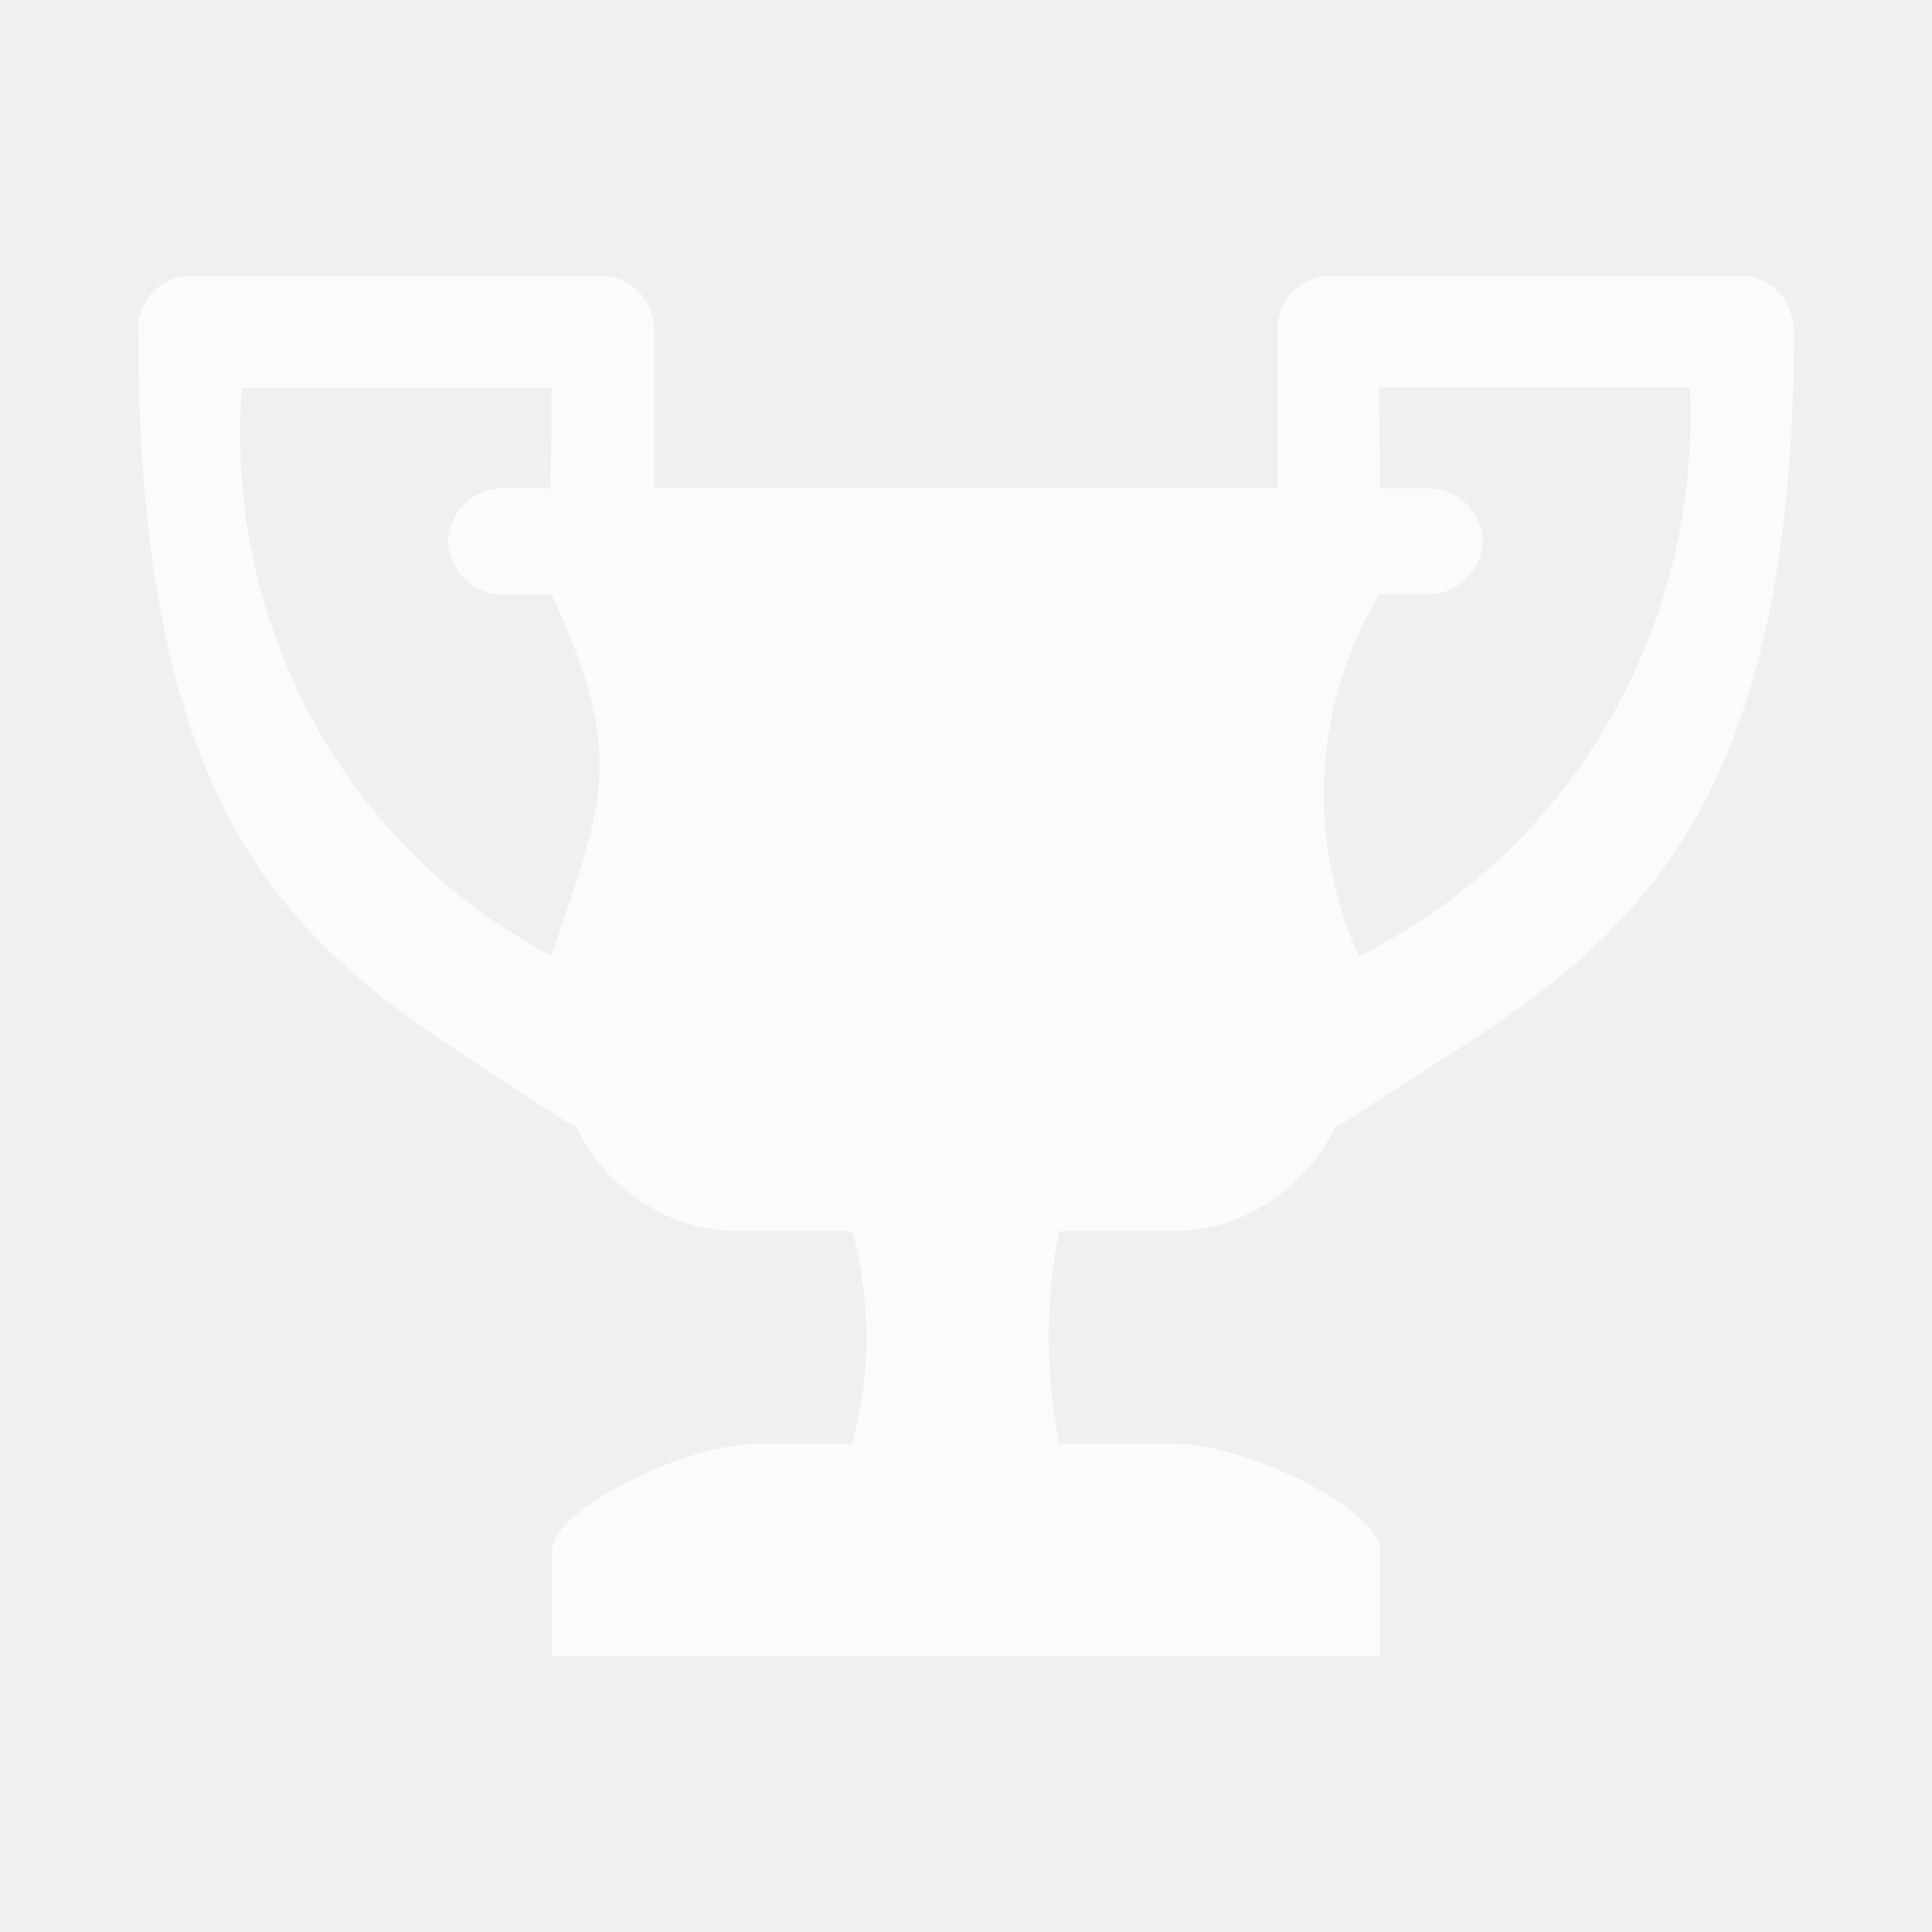
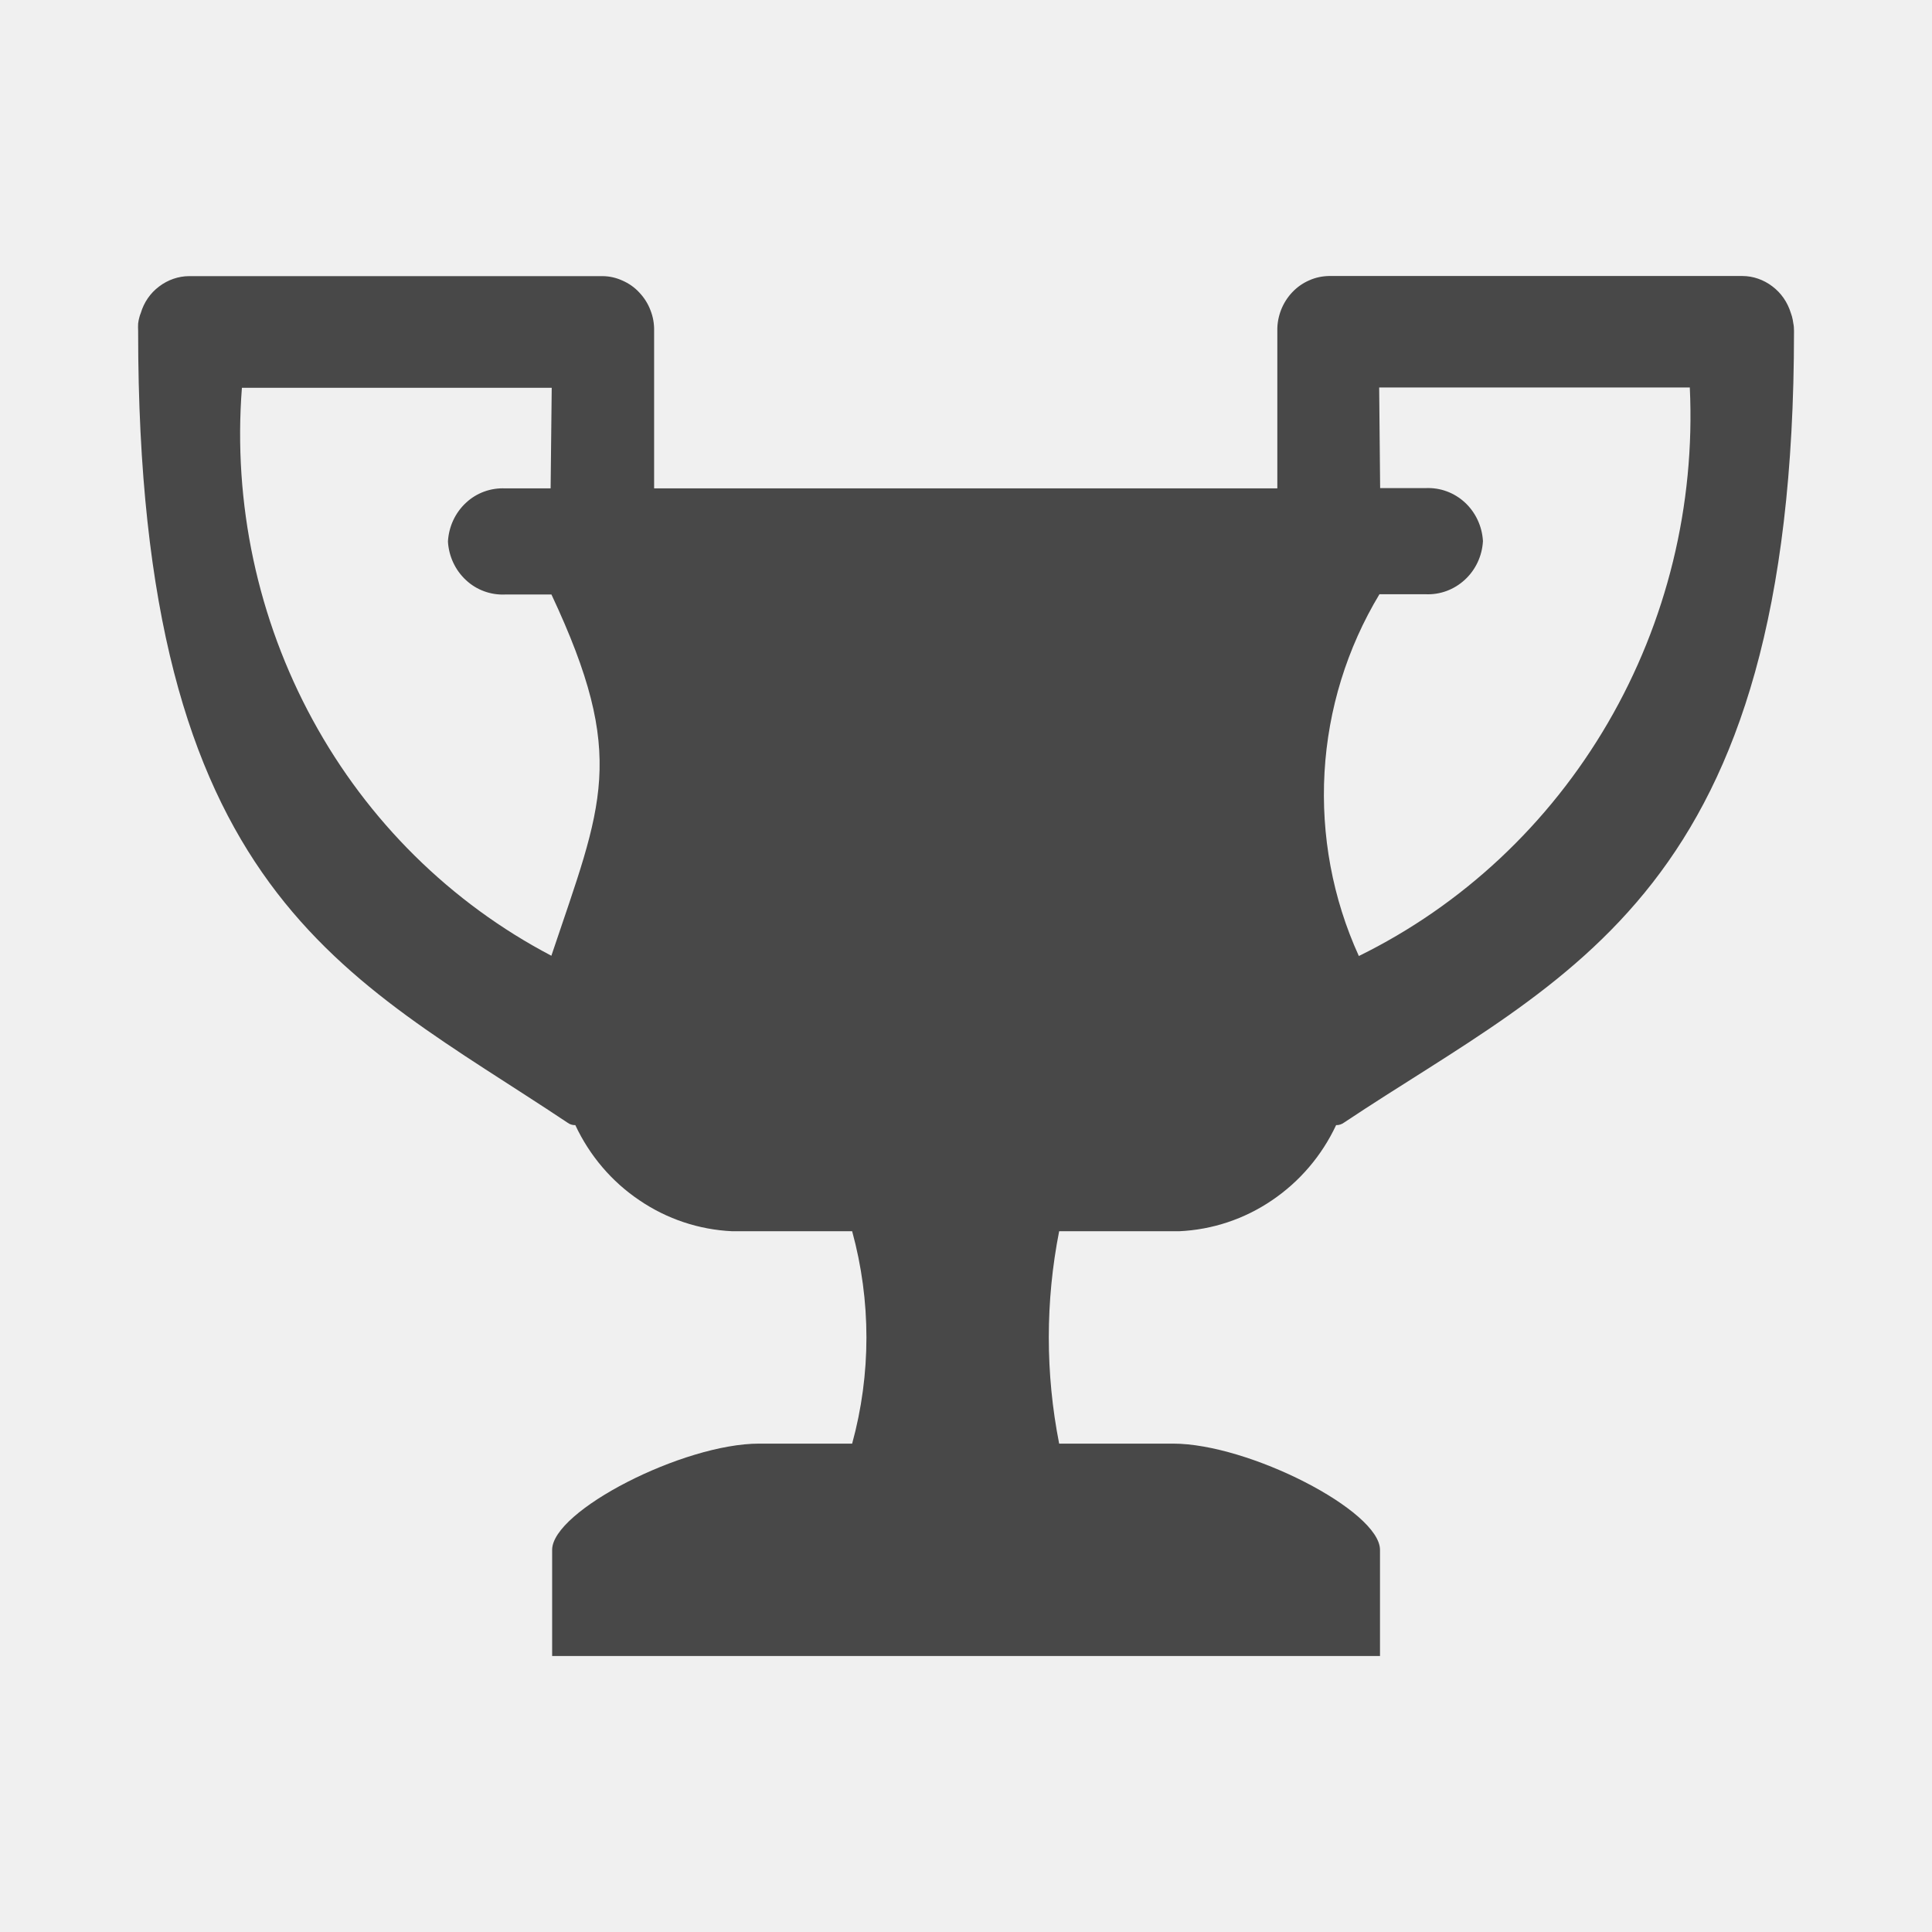
<svg xmlns="http://www.w3.org/2000/svg" width="14" height="14" viewBox="0 0 14 14" fill="none">
  <g opacity="0.7">
-     <path fill-rule="evenodd" clip-rule="evenodd" d="M12.995 2.343L12.991 2.318C12.988 2.301 12.983 2.284 12.977 2.268C12.953 2.19 12.907 2.123 12.843 2.075C12.78 2.027 12.704 2 12.625 2H9.631C9.581 2.001 9.532 2.011 9.486 2.032C9.44 2.052 9.399 2.081 9.364 2.118C9.329 2.155 9.302 2.198 9.283 2.246C9.265 2.293 9.255 2.344 9.256 2.395V3.539H4.74V2.396C4.741 2.345 4.732 2.294 4.713 2.247C4.695 2.199 4.667 2.156 4.632 2.119C4.598 2.082 4.556 2.053 4.51 2.033C4.464 2.012 4.415 2.001 4.365 2.001H1.371C1.293 2.001 1.216 2.028 1.153 2.076C1.089 2.124 1.043 2.191 1.02 2.269C1.013 2.285 1.009 2.302 1.005 2.319L1.001 2.344C1 2.362 1 2.379 1.001 2.397V2.406C1.001 6.484 2.501 7.06 4.112 8.135C4.128 8.147 4.148 8.154 4.169 8.153C4.273 8.375 4.433 8.563 4.634 8.698C4.834 8.834 5.066 8.911 5.306 8.922H6.175C6.313 9.426 6.313 9.958 6.175 10.461H5.501C4.95 10.461 4.001 10.948 4.001 11.231V12H10V11.231C10 10.948 9.05 10.461 8.5 10.461H7.675C7.575 9.953 7.575 9.43 7.675 8.922H8.545C8.785 8.911 9.017 8.834 9.217 8.698C9.417 8.563 9.578 8.375 9.682 8.153C9.703 8.154 9.722 8.147 9.739 8.135C11.354 7.058 13 6.486 13 2.406V2.397C13 2.379 12.999 2.361 12.995 2.343ZM3.996 6.926C3.267 6.544 2.665 5.95 2.266 5.217C1.867 4.485 1.688 3.647 1.753 2.81H3.998L3.99 3.539H3.662C3.557 3.534 3.454 3.571 3.377 3.643C3.299 3.715 3.252 3.816 3.246 3.924C3.252 4.031 3.299 4.132 3.377 4.204C3.454 4.276 3.557 4.313 3.662 4.308H3.996C4.55 5.489 4.364 5.827 3.996 6.924V6.926ZM9.846 6.926C9.657 6.511 9.572 6.054 9.598 5.596C9.624 5.139 9.761 4.696 9.996 4.306H10.33C10.435 4.311 10.537 4.273 10.615 4.201C10.693 4.129 10.74 4.029 10.746 3.921C10.74 3.814 10.693 3.713 10.615 3.641C10.537 3.569 10.435 3.532 10.33 3.537H10.001L9.994 2.808H12.245C12.285 3.661 12.078 4.506 11.651 5.239C11.224 5.972 10.596 6.56 9.846 6.928V6.926Z" fill="white" />
+     <path fill-rule="evenodd" clip-rule="evenodd" d="M12.995 2.343L12.991 2.318C12.988 2.301 12.983 2.284 12.977 2.268C12.953 2.19 12.907 2.123 12.843 2.075C12.78 2.027 12.704 2 12.625 2H9.631C9.581 2.001 9.532 2.011 9.486 2.032C9.44 2.052 9.399 2.081 9.364 2.118C9.329 2.155 9.302 2.198 9.283 2.246C9.265 2.293 9.255 2.344 9.256 2.395V3.539H4.74V2.396C4.741 2.345 4.732 2.294 4.713 2.247C4.695 2.199 4.667 2.156 4.632 2.119C4.598 2.082 4.556 2.053 4.51 2.033C4.464 2.012 4.415 2.001 4.365 2.001H1.371C1.293 2.001 1.216 2.028 1.153 2.076C1.089 2.124 1.043 2.191 1.02 2.269C1.013 2.285 1.009 2.302 1.005 2.319L1.001 2.344C1 2.362 1 2.379 1.001 2.397V2.406C1.001 6.484 2.501 7.06 4.112 8.135C4.128 8.147 4.148 8.154 4.169 8.153C4.273 8.375 4.433 8.563 4.634 8.698C4.834 8.834 5.066 8.911 5.306 8.922H6.175C6.313 9.426 6.313 9.958 6.175 10.461H5.501C4.95 10.461 4.001 10.948 4.001 11.231V12H10V11.231C10 10.948 9.05 10.461 8.5 10.461H7.675C7.575 9.953 7.575 9.43 7.675 8.922H8.545C8.785 8.911 9.017 8.834 9.217 8.698C9.417 8.563 9.578 8.375 9.682 8.153C9.703 8.154 9.722 8.147 9.739 8.135C11.354 7.058 13 6.486 13 2.406V2.397C13 2.379 12.999 2.361 12.995 2.343ZM3.996 6.926C3.267 6.544 2.665 5.95 2.266 5.217C1.867 4.485 1.688 3.647 1.753 2.81H3.998L3.99 3.539H3.662C3.557 3.534 3.454 3.571 3.377 3.643C3.299 3.715 3.252 3.816 3.246 3.924C3.252 4.031 3.299 4.132 3.377 4.204C3.454 4.276 3.557 4.313 3.662 4.308H3.996C4.55 5.489 4.364 5.827 3.996 6.924V6.926ZM9.846 6.926C9.657 6.511 9.572 6.054 9.598 5.596C9.624 5.139 9.761 4.696 9.996 4.306H10.33C10.435 4.311 10.537 4.273 10.615 4.201C10.693 4.129 10.74 4.029 10.746 3.921C10.74 3.814 10.693 3.713 10.615 3.641C10.537 3.569 10.435 3.532 10.33 3.537H10.001L9.994 2.808H12.245C12.285 3.661 12.078 4.506 11.651 5.239C11.224 5.972 10.596 6.56 9.846 6.928V6.926Z" fill="currentColor" />
  </g>
</svg>
